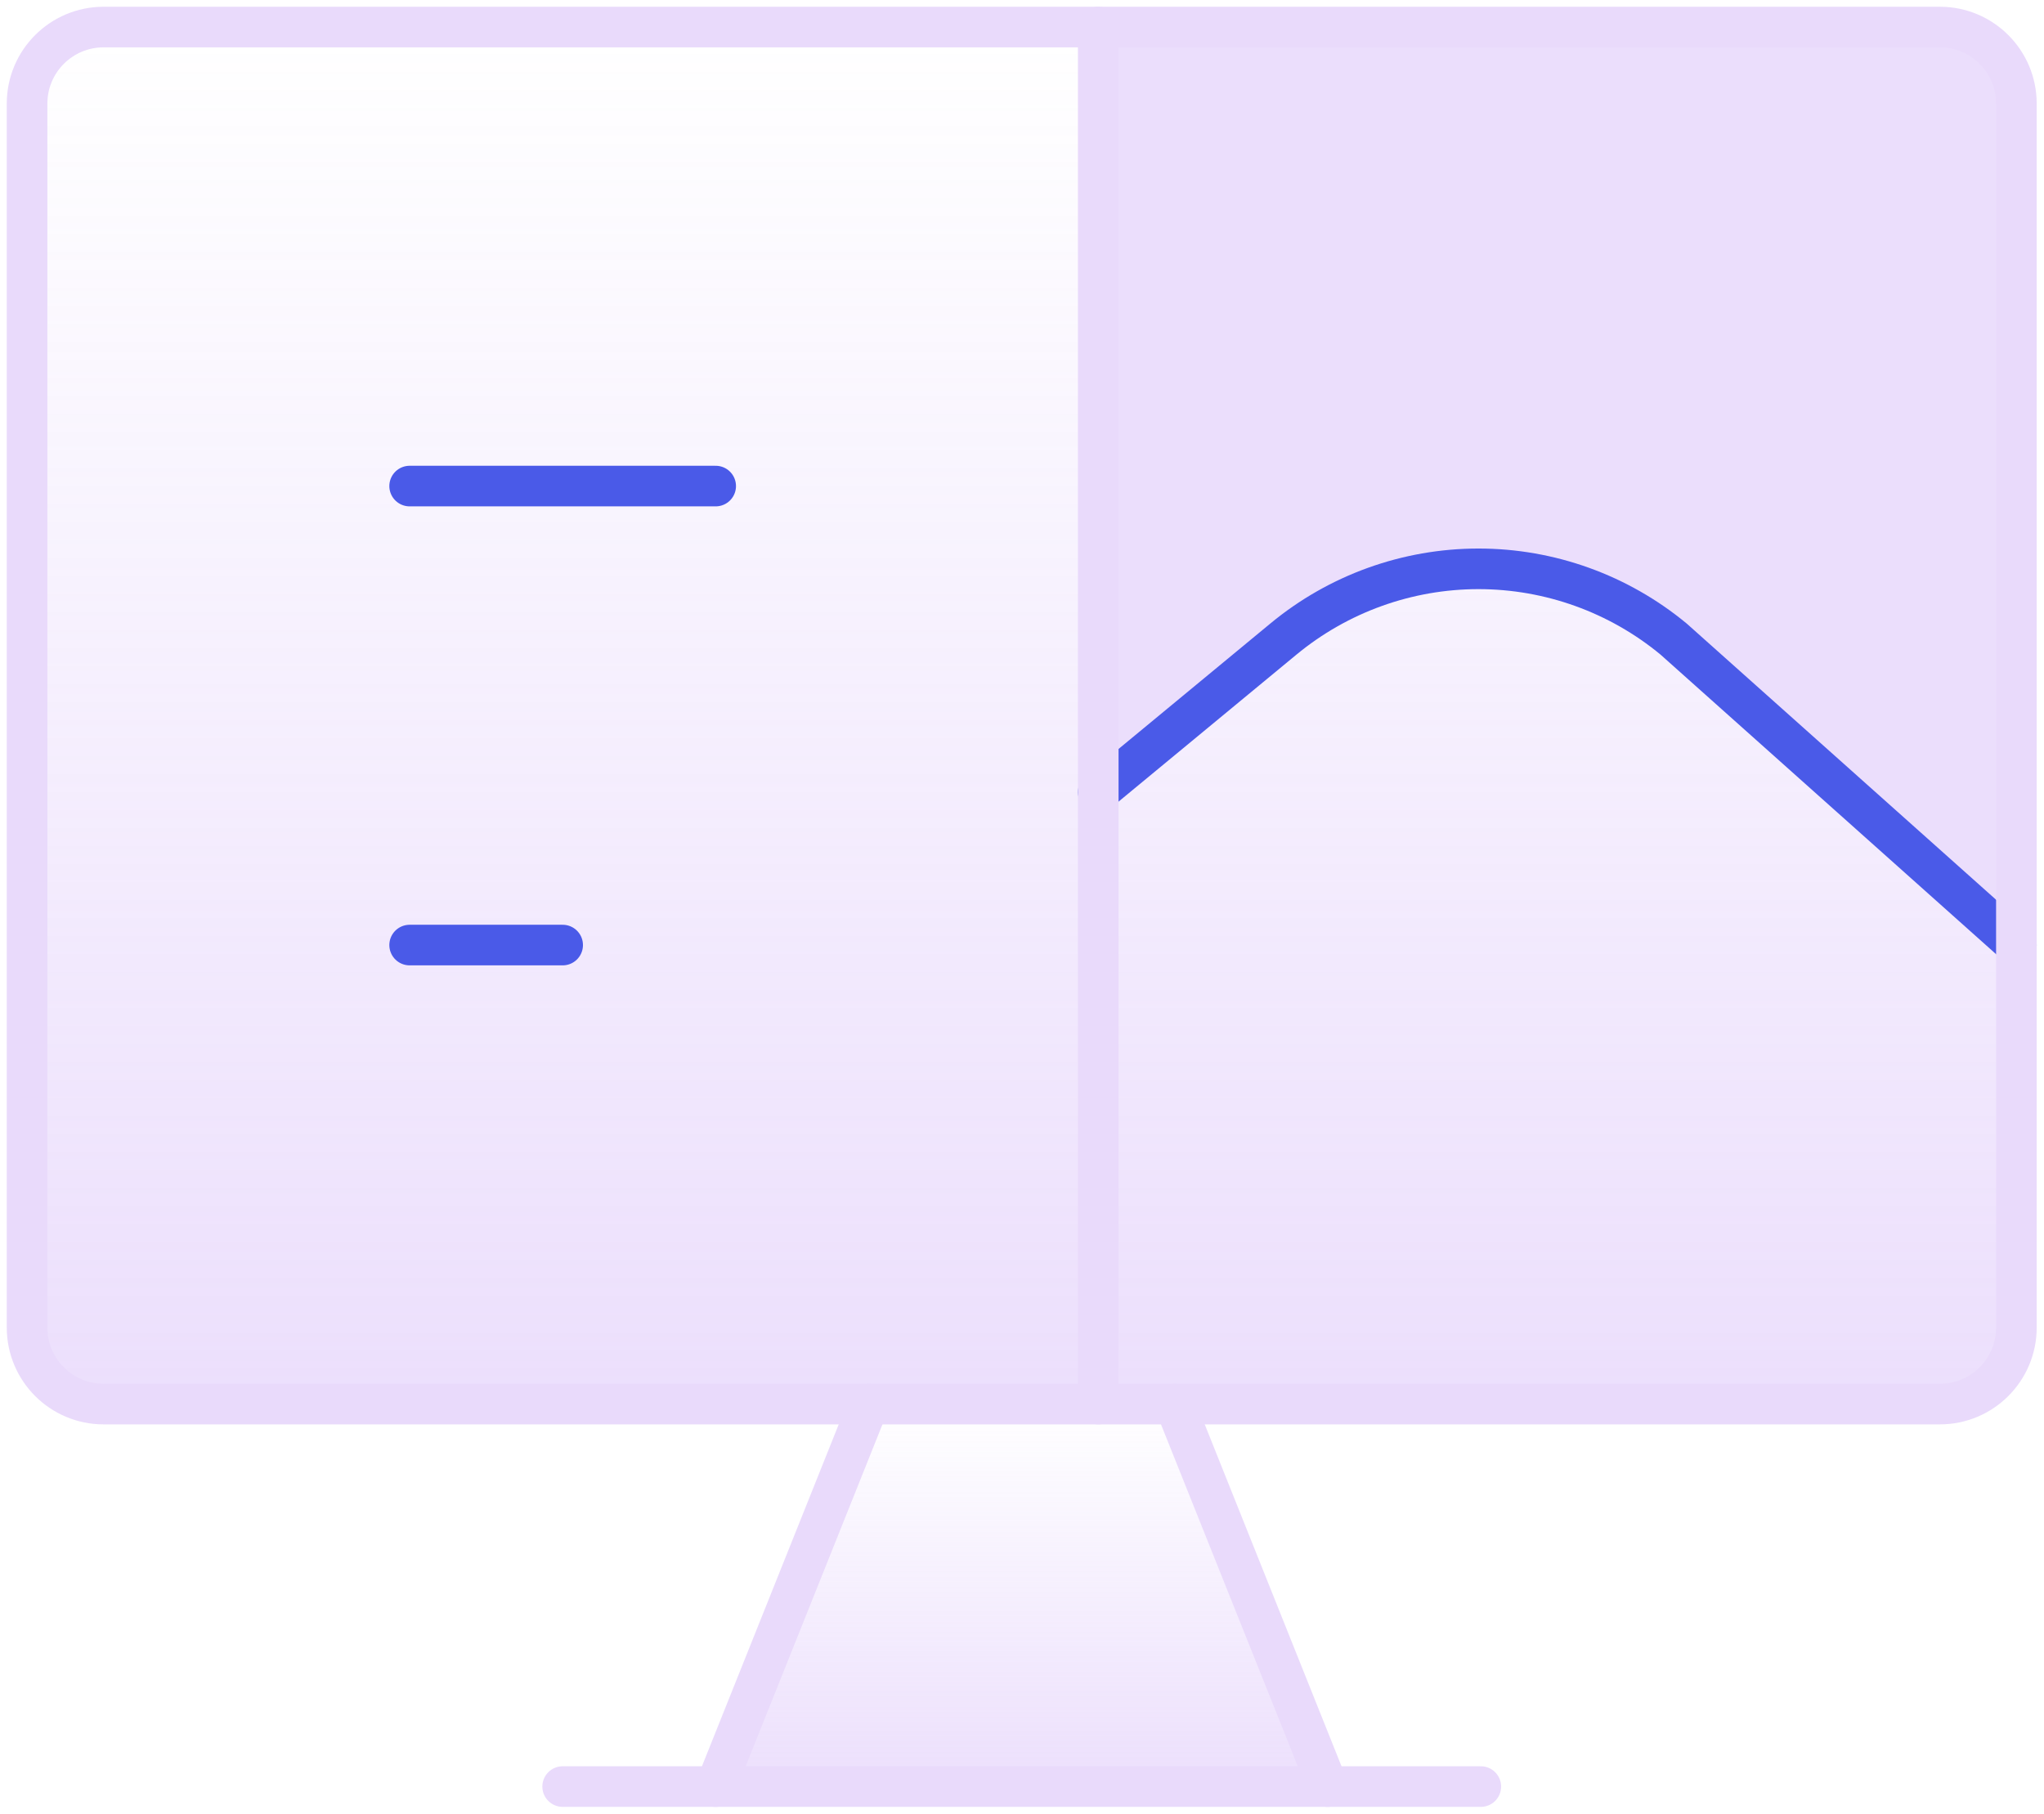
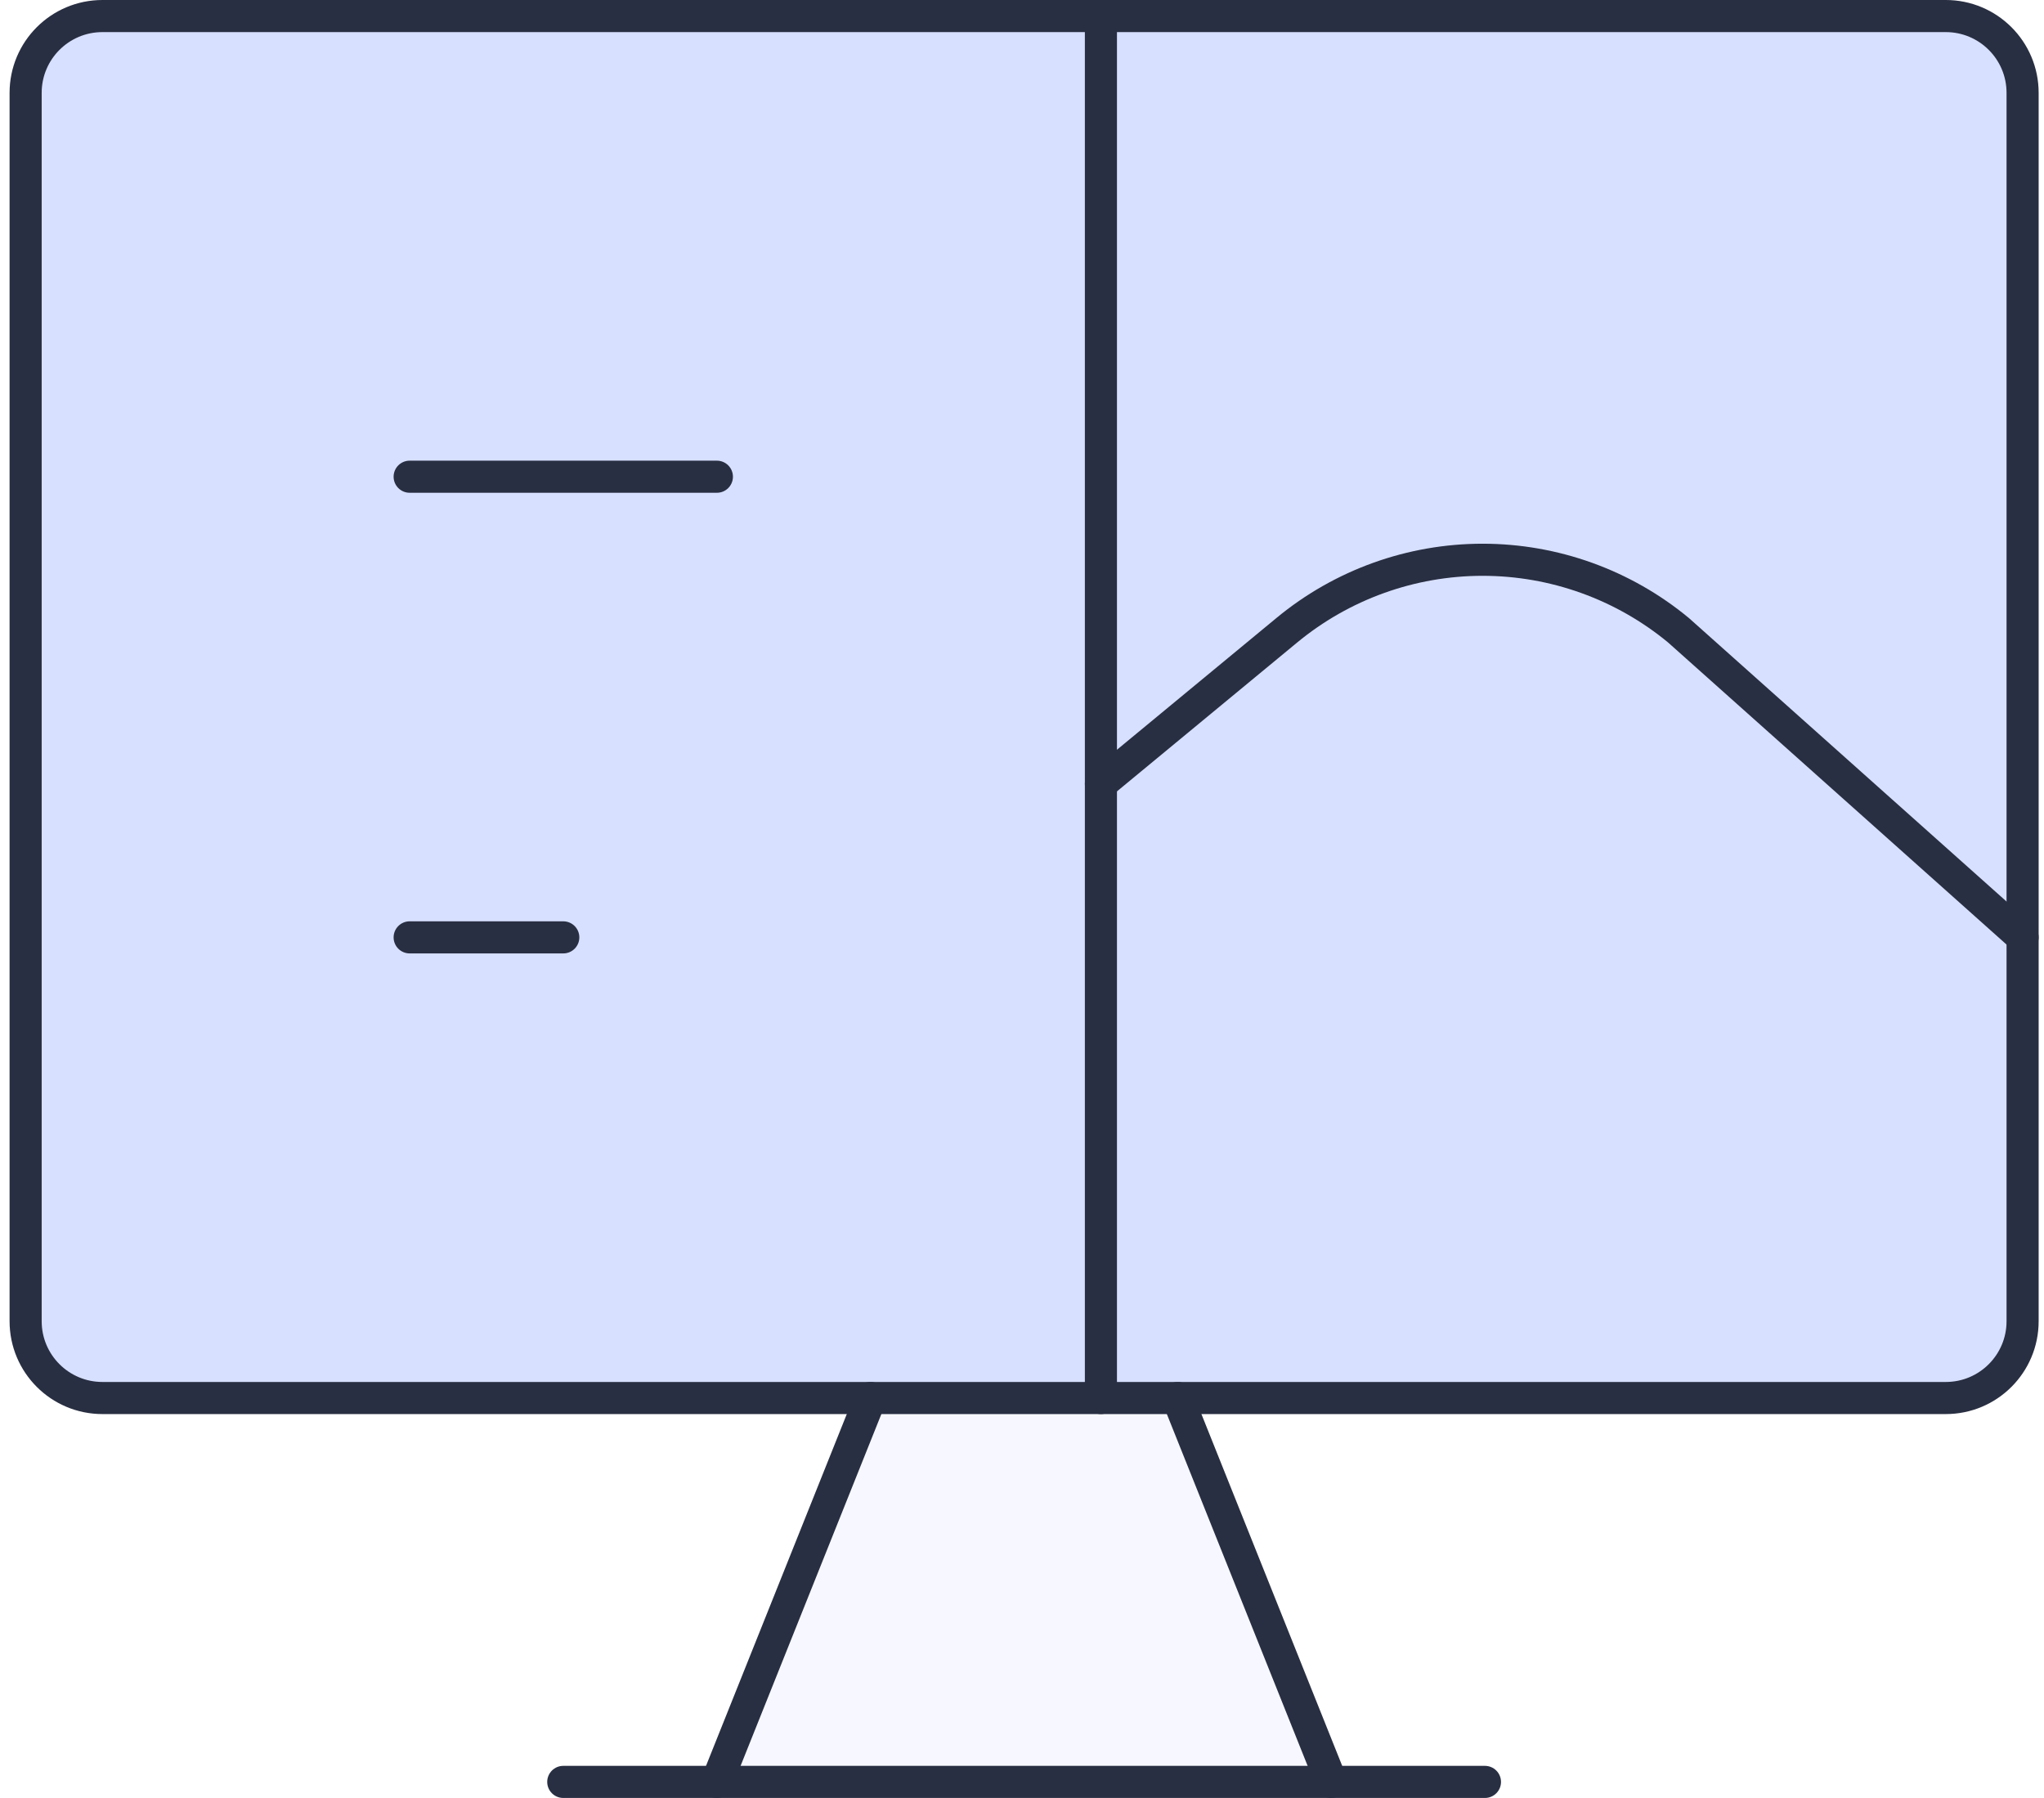
- <svg xmlns="http://www.w3.org/2000/svg" width="151" height="134" viewBox="0 0 151 134" fill="none">
-   <path fill-rule="evenodd" clip-rule="evenodd" d="M7.652 1.999H81.132V58.522L94.811 47.217C98.865 43.862 103.962 42.027 109.224 42.027C114.487 42.027 119.584 43.862 123.638 47.217L148.96 69.826V98.088C148.96 101.209 146.429 103.74 143.308 103.74H7.652C4.531 103.74 2 101.209 2 98.088V7.651C2 4.529 4.531 1.999 7.652 1.999Z" fill="url(#paint0_linear_300_534)" />
-   <path d="M52.871 132.002L64.176 103.74H86.785L98.09 132.002H52.871Z" fill="url(#paint1_linear_300_534)" />
-   <path d="M148.96 7.651C148.96 4.529 146.428 1.999 143.307 1.999H81.132V58.522L94.81 47.217C98.865 43.862 103.962 42.027 109.224 42.027C114.486 42.027 119.583 43.862 123.637 47.217L148.96 69.826V7.651Z" fill="url(#paint2_linear_300_534)" />
-   <path d="M64.176 103.74L52.871 132.002" stroke="#E9DAFB" stroke-width="3" stroke-linecap="round" stroke-linejoin="round" />
-   <path d="M86.784 103.74L98.089 132.002" stroke="#E9DAFB" stroke-width="3" stroke-linecap="round" stroke-linejoin="round" />
-   <path d="M41.566 132.001H109.394" stroke="#E9DAFB" stroke-width="3" stroke-linecap="round" stroke-linejoin="round" />
-   <path d="M30.262 35.913H52.871" stroke="#4A5AE8" stroke-width="3" stroke-linecap="round" stroke-linejoin="round" />
-   <path d="M30.262 69.826H41.566" stroke="#4A5AE8" stroke-width="3" stroke-linecap="round" stroke-linejoin="round" />
-   <path d="M81.132 58.523L94.81 47.218C98.865 43.864 103.962 42.028 109.224 42.028C114.486 42.028 119.583 43.864 123.637 47.218L148.96 69.828" stroke="#4A5AE8" stroke-width="3" stroke-linecap="round" stroke-linejoin="round" />
-   <path d="M143.308 1.999H7.652C4.531 1.999 2 4.529 2 7.651V98.088C2 101.209 4.531 103.74 7.652 103.74H143.308C146.429 103.74 148.96 101.209 148.96 98.088V7.651C148.96 4.529 146.429 1.999 143.308 1.999Z" stroke="#E9DAFB" stroke-width="3" stroke-linecap="round" stroke-linejoin="round" />
-   <path d="M81.132 1.999V103.74" stroke="#E9DAFB" stroke-width="3" stroke-linecap="round" stroke-linejoin="round" />
-   <defs>
-     <linearGradient id="paint0_linear_300_534" x1="75.48" y1="1.999" x2="75.48" y2="103.74" gradientUnits="userSpaceOnUse">
-       <stop stop-color="#BF94F6" stop-opacity="0" />
-       <stop offset="1" stop-color="#BF94F6" stop-opacity="0.3" />
-     </linearGradient>
-     <linearGradient id="paint1_linear_300_534" x1="75.48" y1="103.74" x2="75.48" y2="132.002" gradientUnits="userSpaceOnUse">
-       <stop stop-color="#BF94F6" stop-opacity="0" />
-       <stop offset="1" stop-color="#BF94F6" stop-opacity="0.3" />
-     </linearGradient>
-     <linearGradient id="paint2_linear_300_534" x1="115.046" y1="1.999" x2="115.046" y2="69.826" gradientUnits="userSpaceOnUse">
-       <stop stop-color="#BF94F6" stop-opacity="0" />
-       <stop stop-color="#BF94F6" stop-opacity="0.3" />
-     </linearGradient>
-   </defs>
+ <svg xmlns="http://www.w3.org/2000/svg" width="191" height="168" viewBox="0 0 191 168" fill="none">
+   <path d="M66.988 166.5L81.343 130.63H110.051L124.405 166.5H66.988Z" fill="#D7E0FF" fill-opacity="0.2" />
+   <path fill-rule="evenodd" clip-rule="evenodd" d="M9.572 1.5H102.874V73.239L120.243 58.891C125.391 54.634 131.863 52.304 138.545 52.304C145.227 52.304 151.699 54.634 156.847 58.891L189 87.587V123.457C189 127.418 185.786 130.63 181.823 130.63H9.572C5.608 130.63 2.395 127.418 2.395 123.457V8.674C2.395 4.712 5.608 1.5 9.572 1.5Z" fill="#D7E0FF" />
+   <path d="M189 8.674C189 4.712 185.786 1.5 181.823 1.5H102.874V73.239L120.243 58.891C125.391 54.634 131.863 52.304 138.544 52.304C145.226 52.304 151.699 54.634 156.846 58.891L189 87.587V8.674Z" fill="#D7E0FF" />
+   <path d="M81.343 130.63L66.988 166.5" stroke="#292F42" stroke-width="3" stroke-linecap="round" stroke-linejoin="round" />
+   <path d="M110.051 130.63L124.406 166.5" stroke="#292F42" stroke-width="3" stroke-linecap="round" stroke-linejoin="round" />
+   <path d="M52.634 166.5H138.76" stroke="#292F42" stroke-width="3" stroke-linecap="round" stroke-linejoin="round" />
+   <path d="M38.28 44.544H66.989" stroke="#292F42" stroke-width="3" stroke-linecap="round" stroke-linejoin="round" />
+   <path d="M38.28 87.587H52.635" stroke="#292F42" stroke-width="3" stroke-linecap="round" stroke-linejoin="round" />
+   <path d="M181.823 1.5H9.572C5.608 1.5 2.395 4.712 2.395 8.674V123.457C2.395 127.418 5.608 130.63 9.572 130.63H181.823C185.786 130.63 189 127.418 189 123.457V8.674C189 4.712 185.786 1.5 181.823 1.5Z" stroke="#292F42" stroke-width="3" stroke-linecap="round" stroke-linejoin="round" />
+   <path d="M102.874 1.5V130.63" stroke="#292F42" stroke-width="3" stroke-linecap="round" stroke-linejoin="round" />
+   <path d="M102.874 73.239L120.243 58.891C125.391 54.634 131.863 52.304 138.544 52.304C145.226 52.304 151.699 54.634 156.846 58.891L189 87.587" stroke="#292F42" stroke-width="3" stroke-linecap="round" stroke-linejoin="round" />
</svg>
